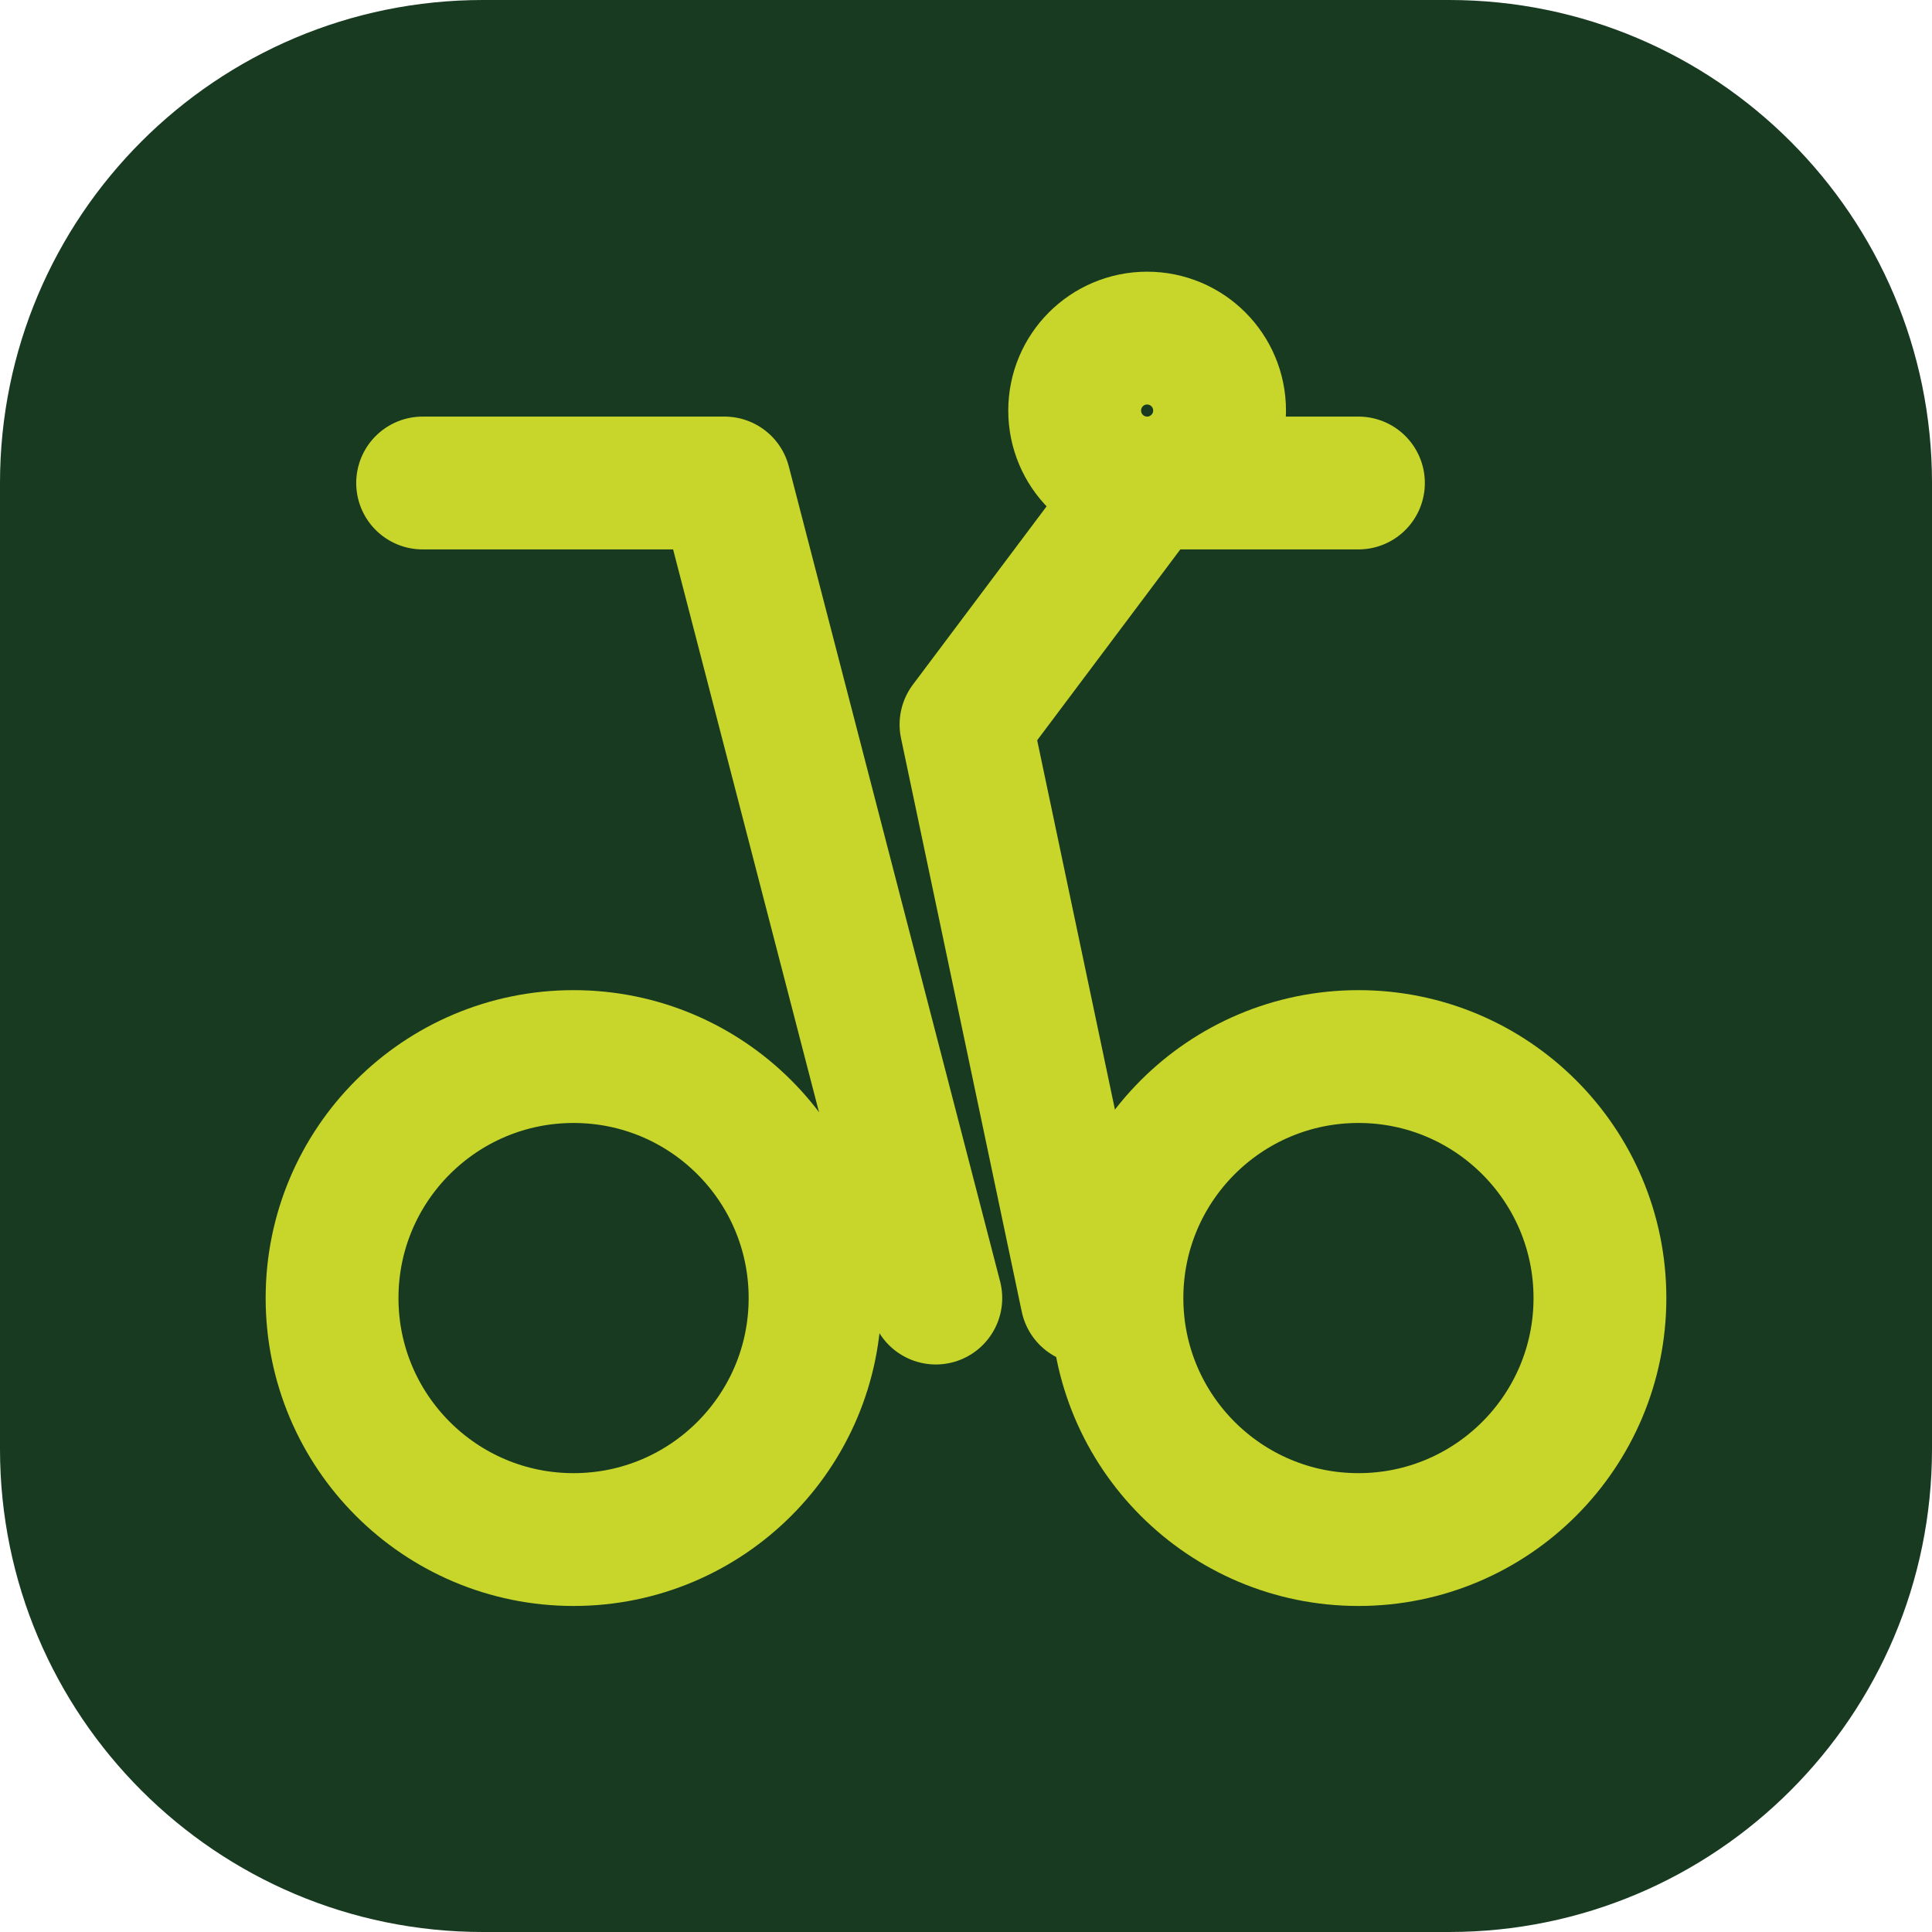
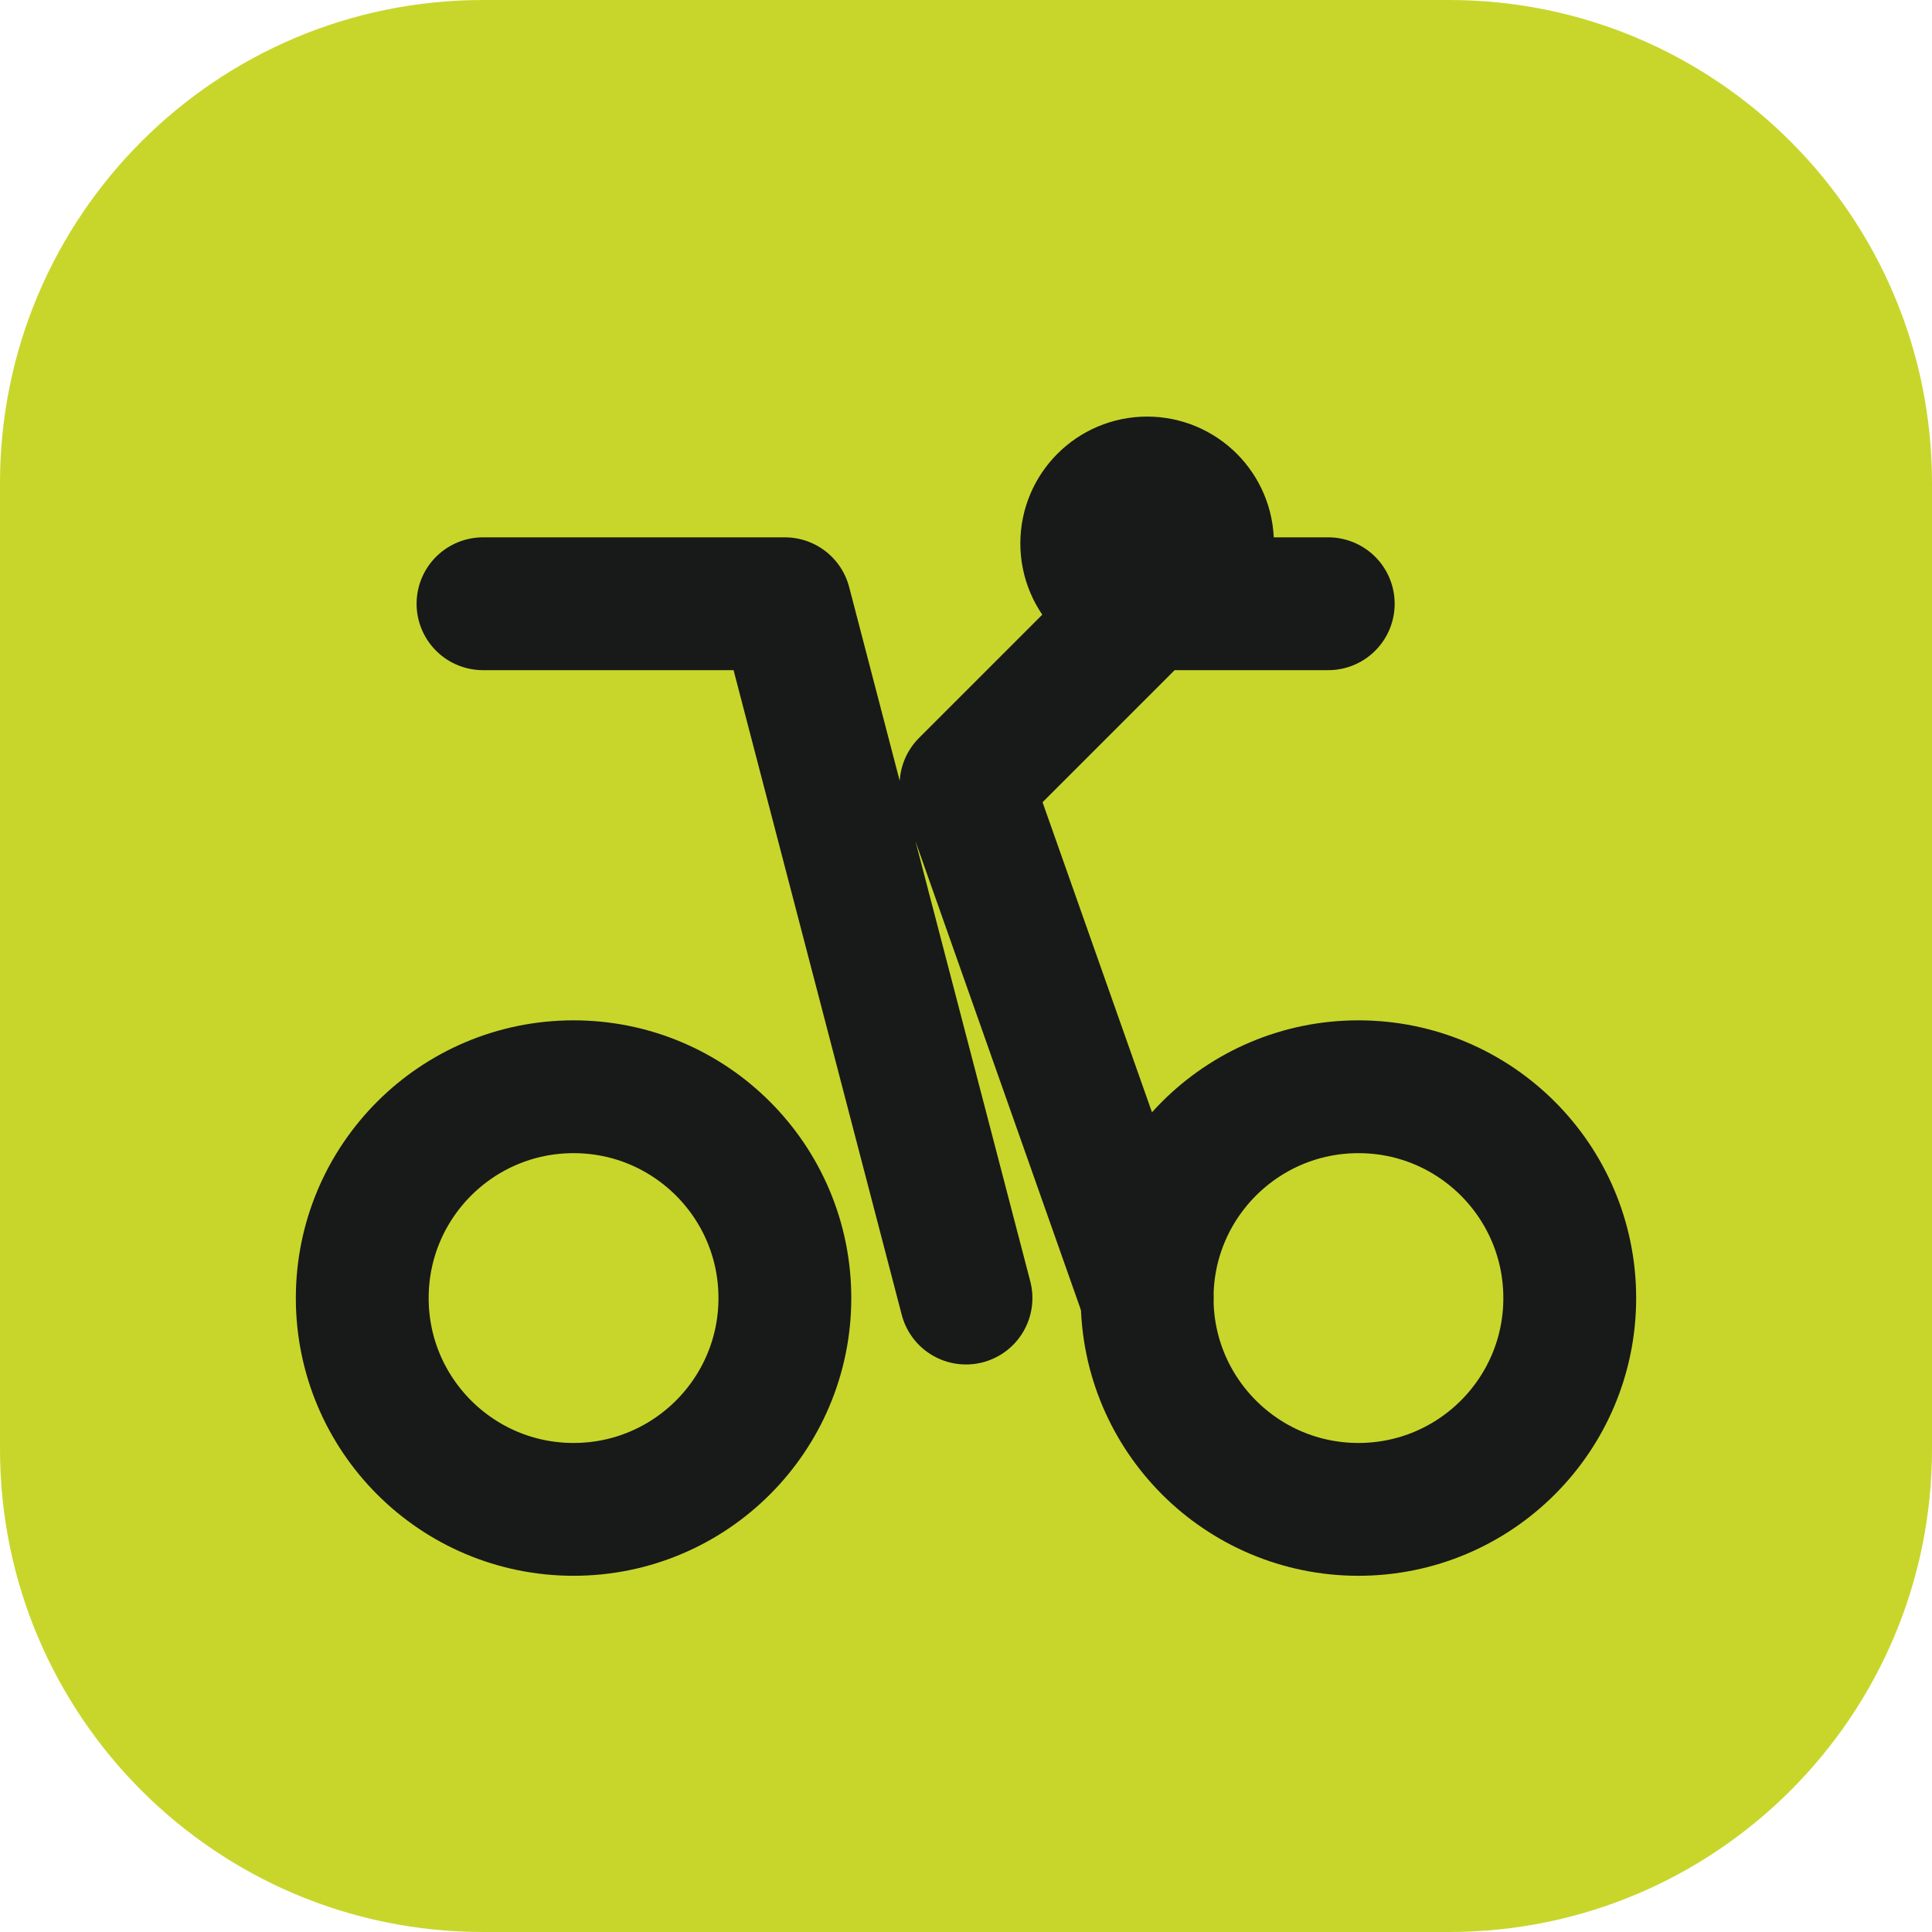
<svg xmlns="http://www.w3.org/2000/svg" viewBox="0 0 32 32" fill="none">
-   <rect width="32" height="32" rx="8" fill="#173A20" />
-   <circle cx="9.5" cy="21.5" r="4" stroke="#C8D62C" stroke-width="2.2" />
-   <circle cx="22.5" cy="21.5" r="4" stroke="#C8D62C" stroke-width="2.2" />
-   <path d="M19 8a1.2 1.2 0 1 0 0-2.4 1.2 1.2 0 0 0 0 2.4zM15.5 21.5L12 8H7m11 13.5L16 12l3-4h3.5" stroke="#C8D62C" stroke-width="2.2" stroke-linecap="round" stroke-linejoin="round" />
+   <rect width="32" height="32" rx="8" fill="#C8D62C" />
+   <g transform="translate(4, 4)" stroke="#171A18" stroke-width="2.2" stroke-linecap="round" stroke-linejoin="round">
+     <circle cx="5.5" cy="17.5" r="3.5" />
+     <circle cx="18.5" cy="17.5" r="3.5" />
+     <path d="M15 6a1 1 0 1 0 0-2 1 1 0 0 0 0 2zm-3 11.5L9 6H4m11 11.5L12 9l3-3h3" />
+   </g>
</svg>
